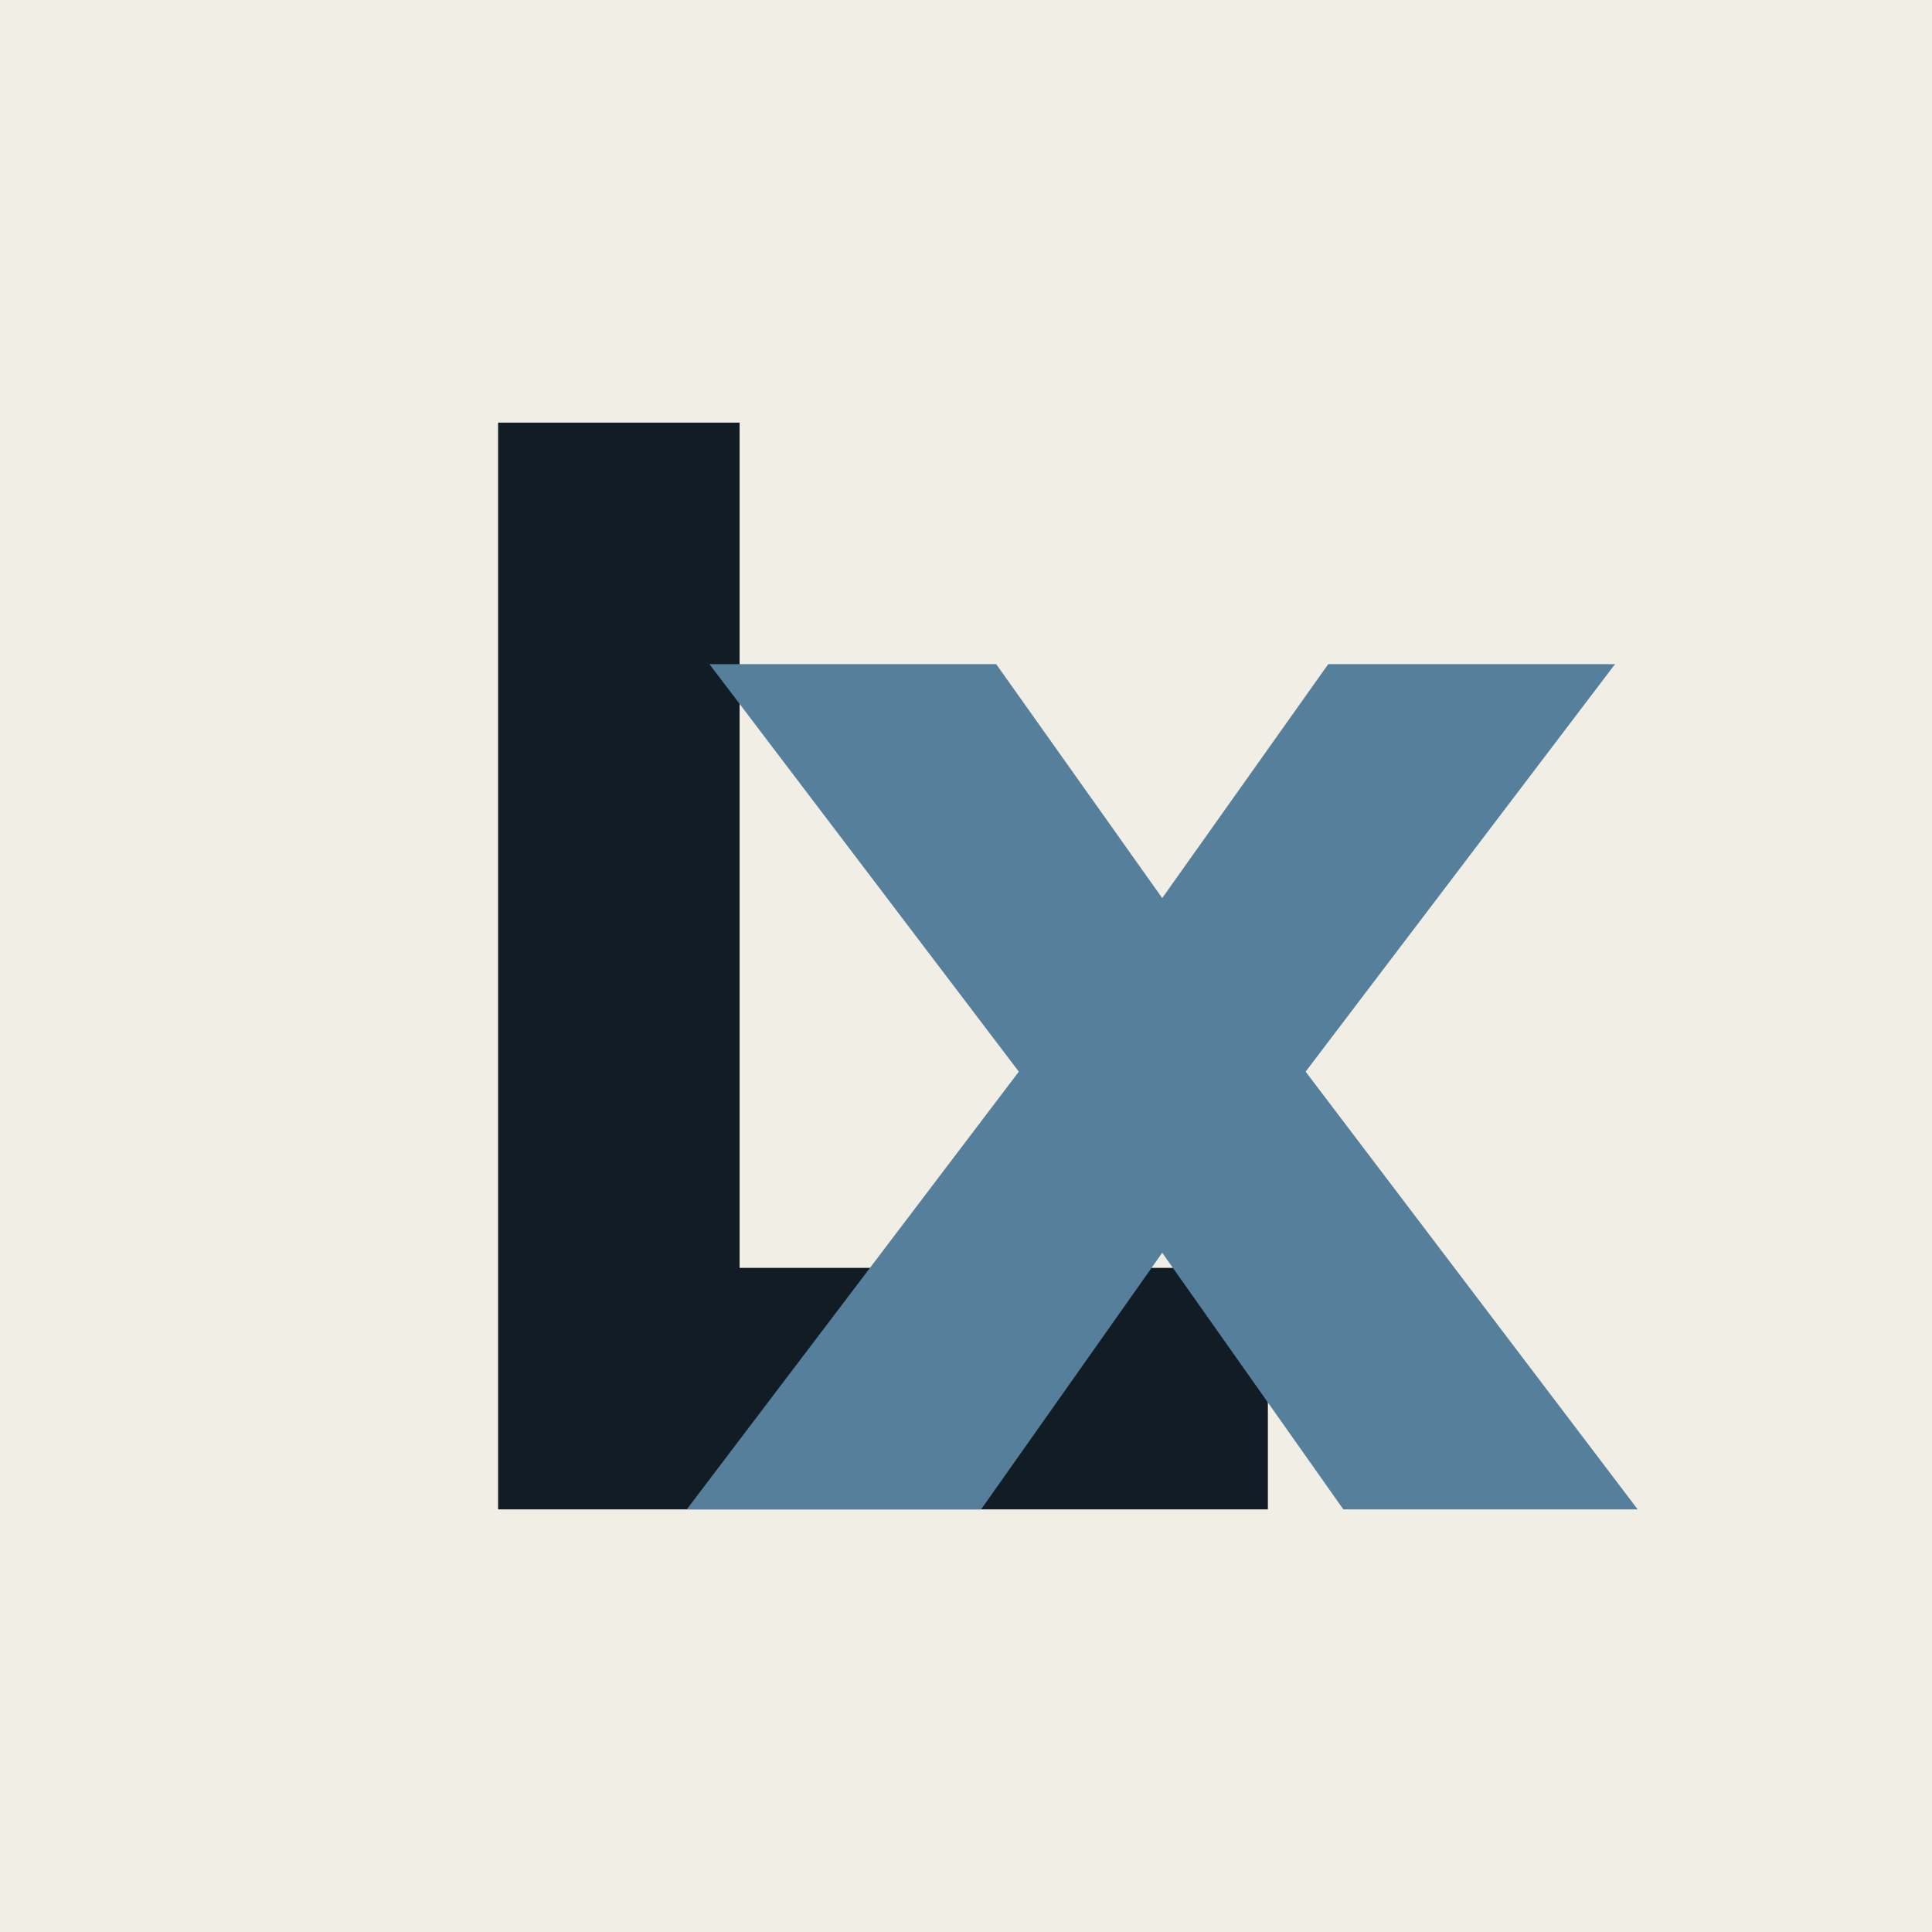
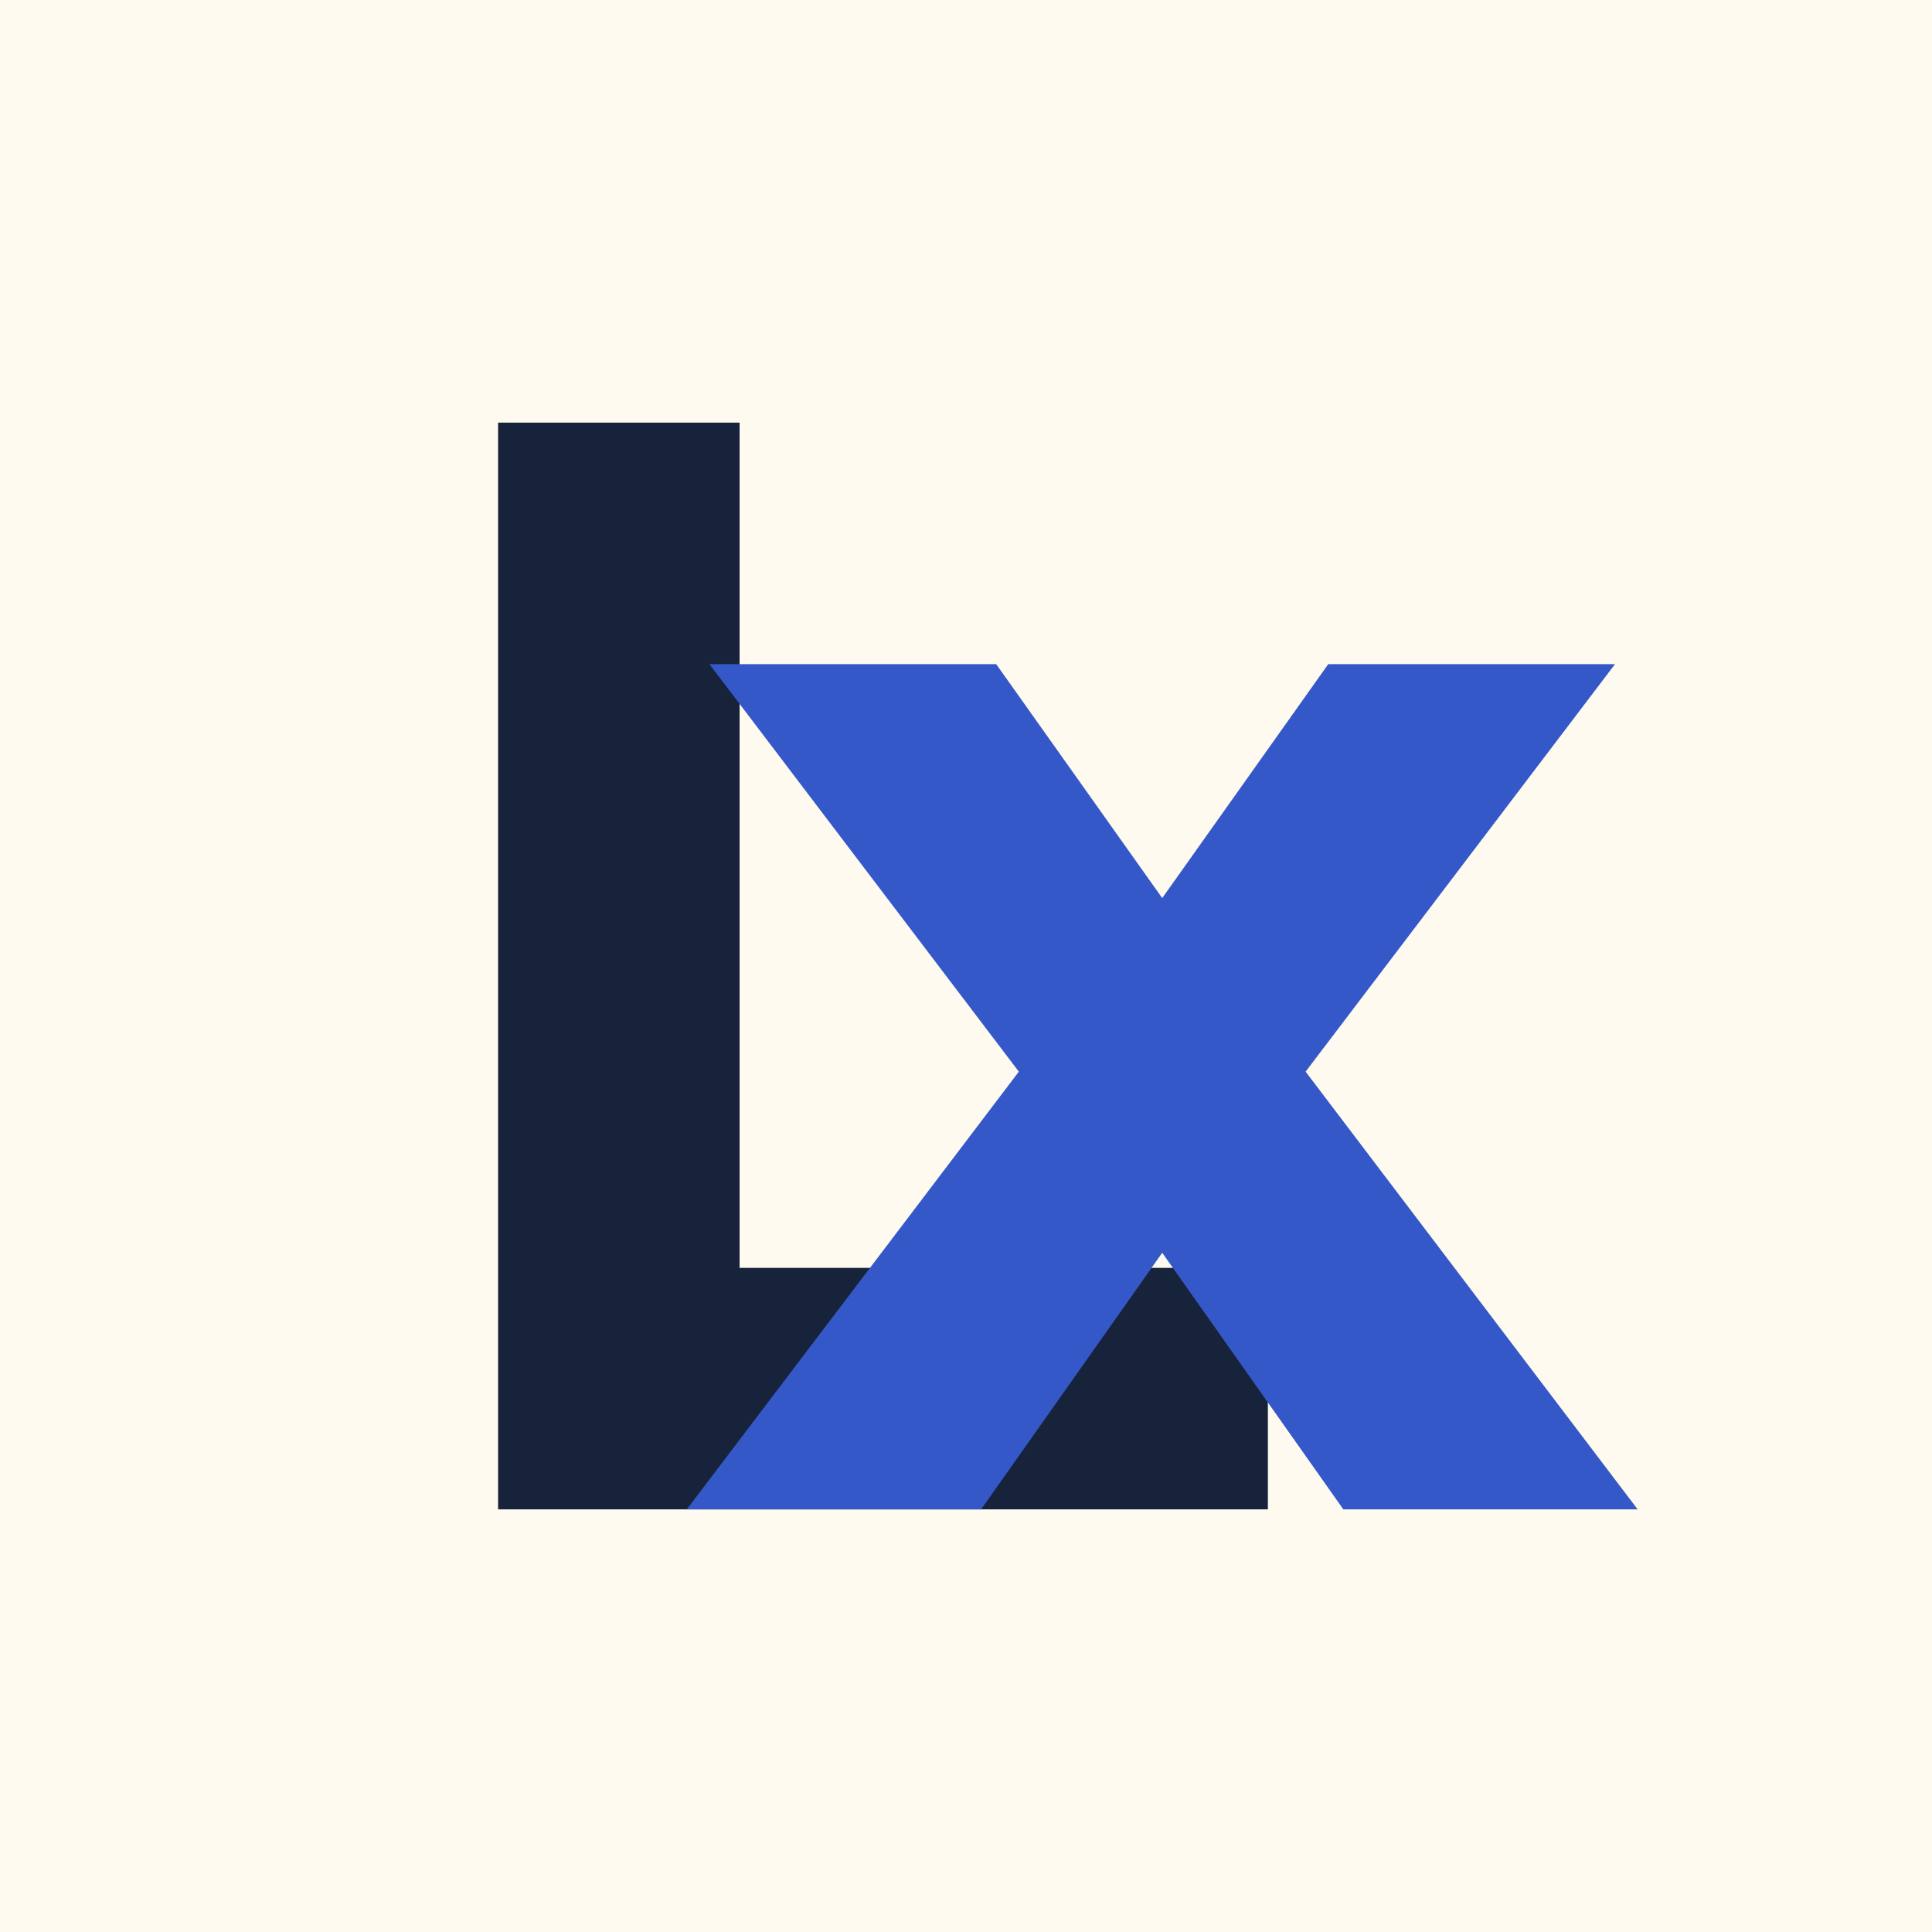
<svg xmlns="http://www.w3.org/2000/svg" viewBox="0 0 512 512" role="img" aria-labelledby="title">
-   <rect width="512" height="512" fill="#F1EEE6" />
-   <path d="M132 112h64v224h140v64H132z" fill="#121C24" />
-   <path d="m264 176 44 62 44-62h76l-82 108 88 116h-78l-48-68-48 68h-78l88-116-82-108z" fill="#557F9A" />
+   <rect width="512" height="512" fill="#FFFAF0" />
+   <path d="M132 112h64v224h140v64H132z" fill="#17233B" />
+   <path d="m264 176 44 62 44-62h76l-82 108 88 116h-78l-48-68-48 68h-78l88-116-82-108z" fill="#3558C9" />
</svg>
